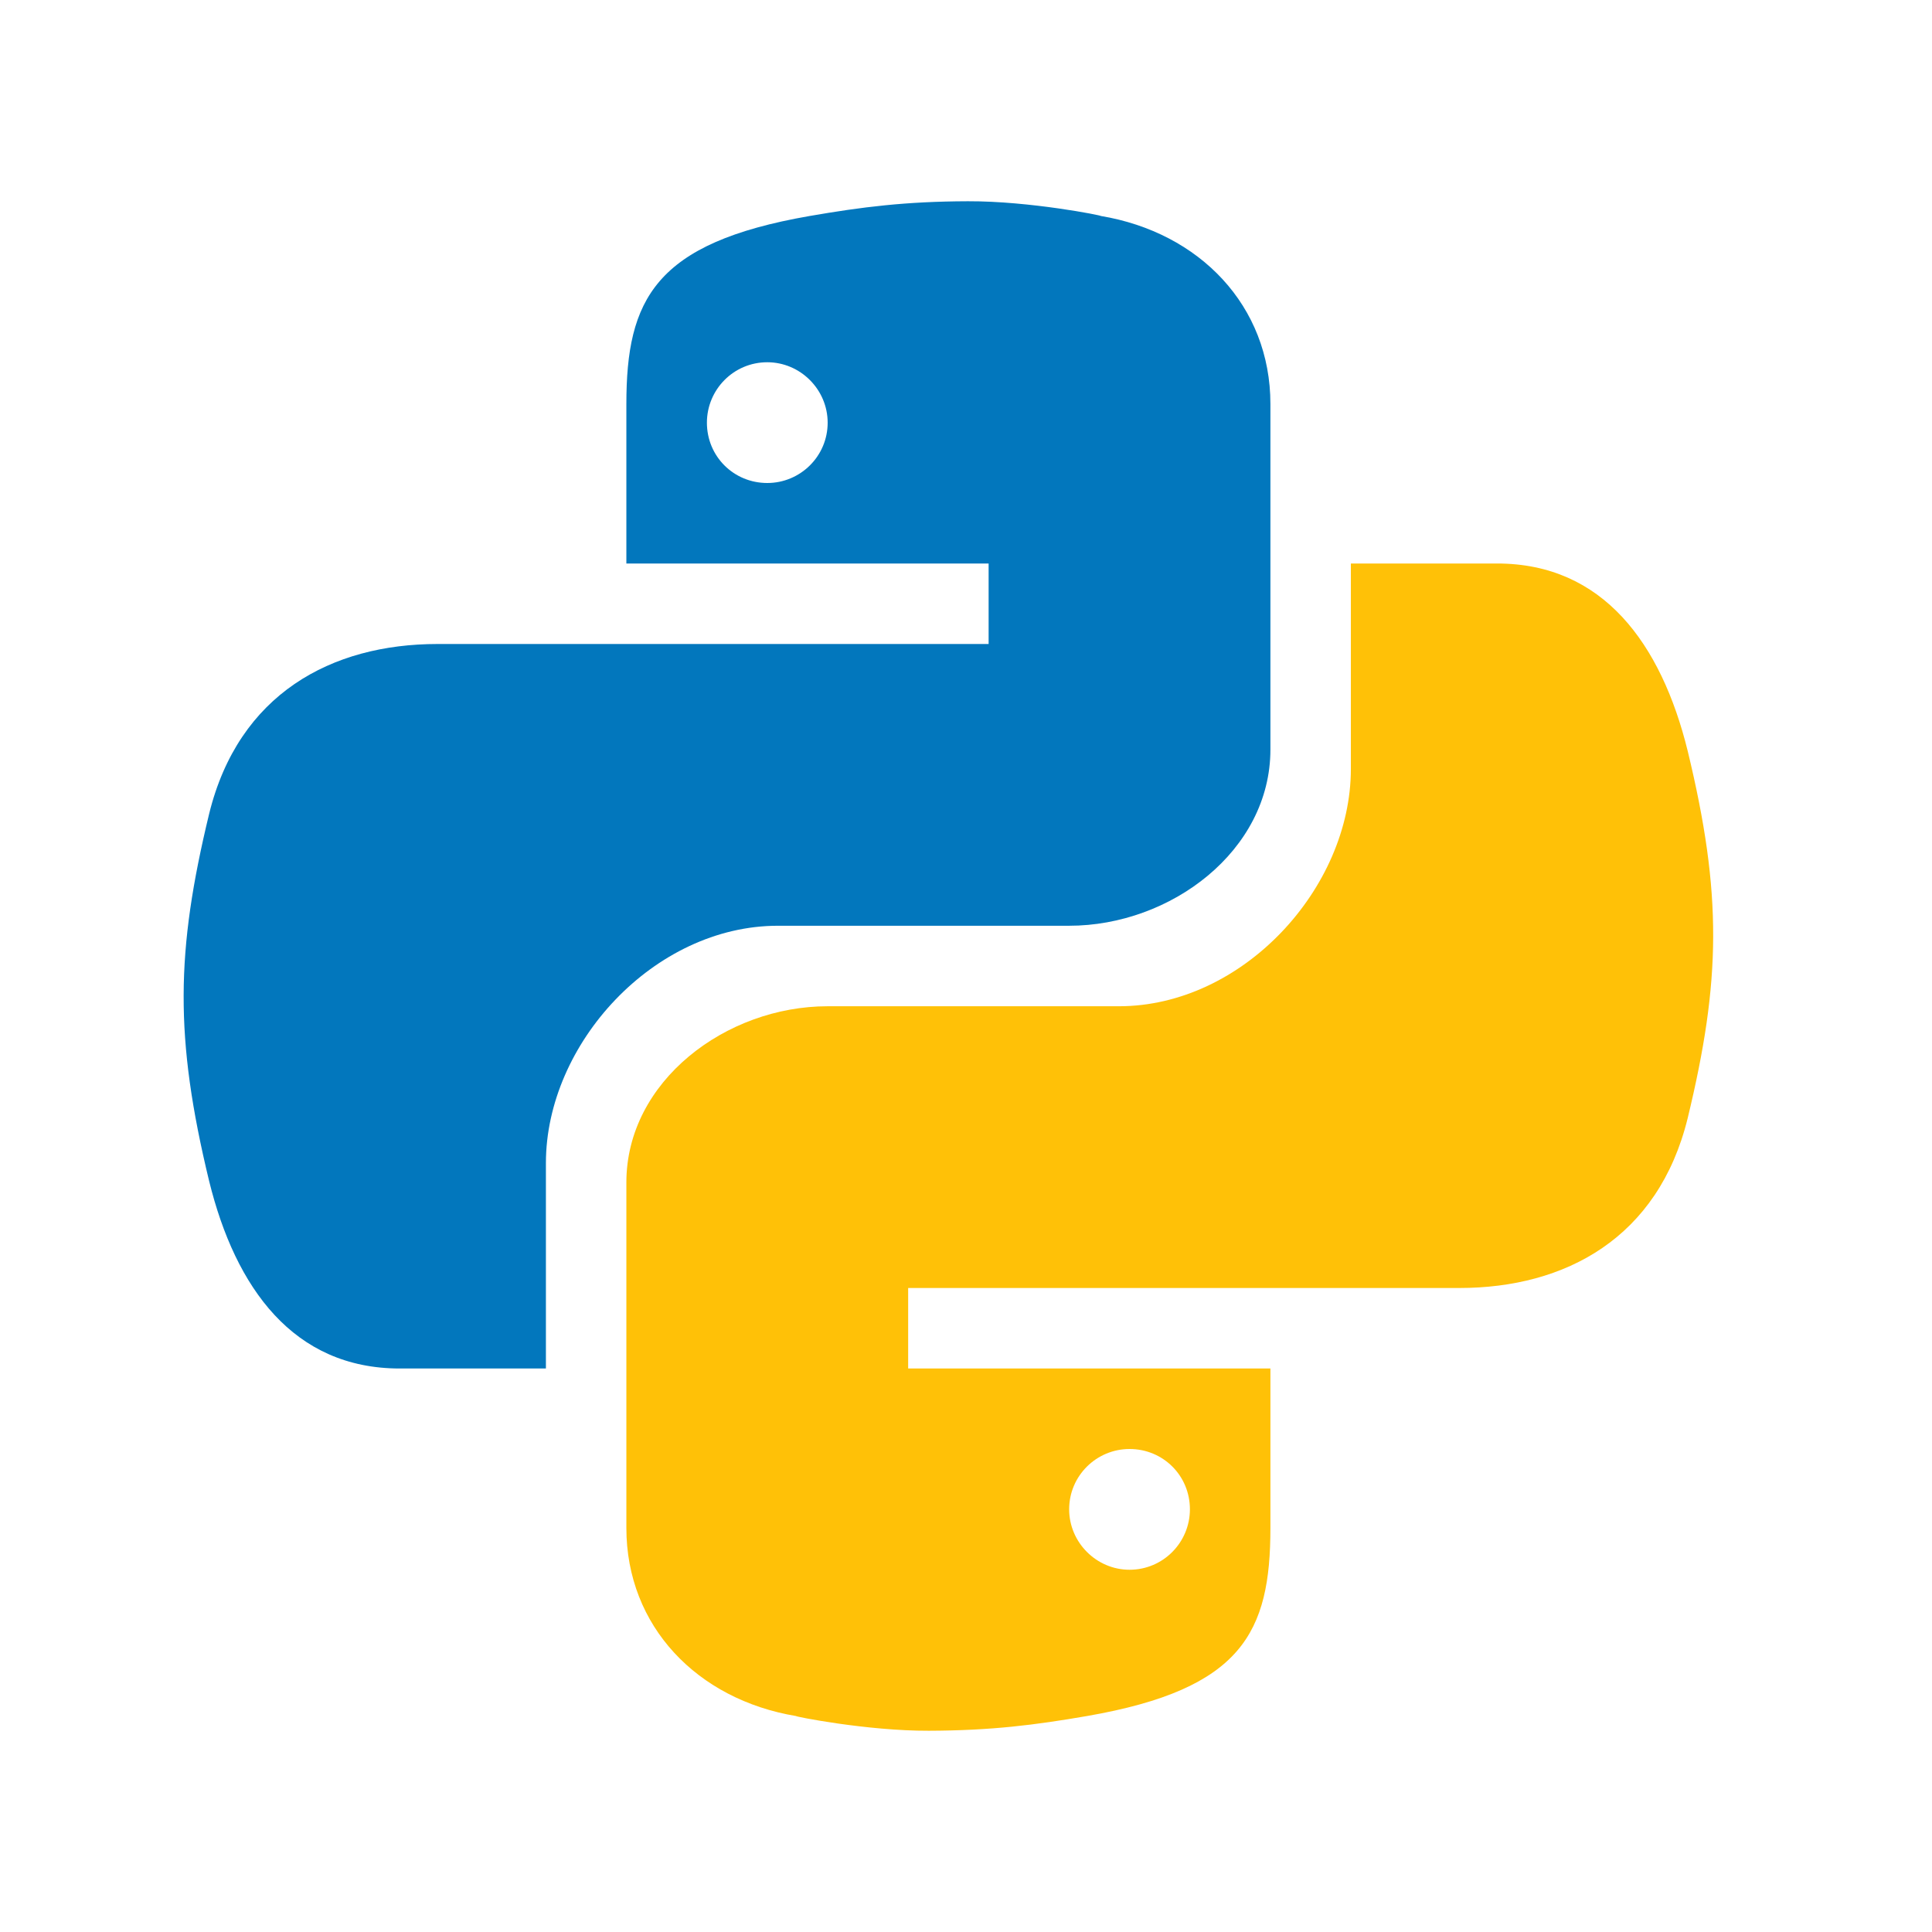
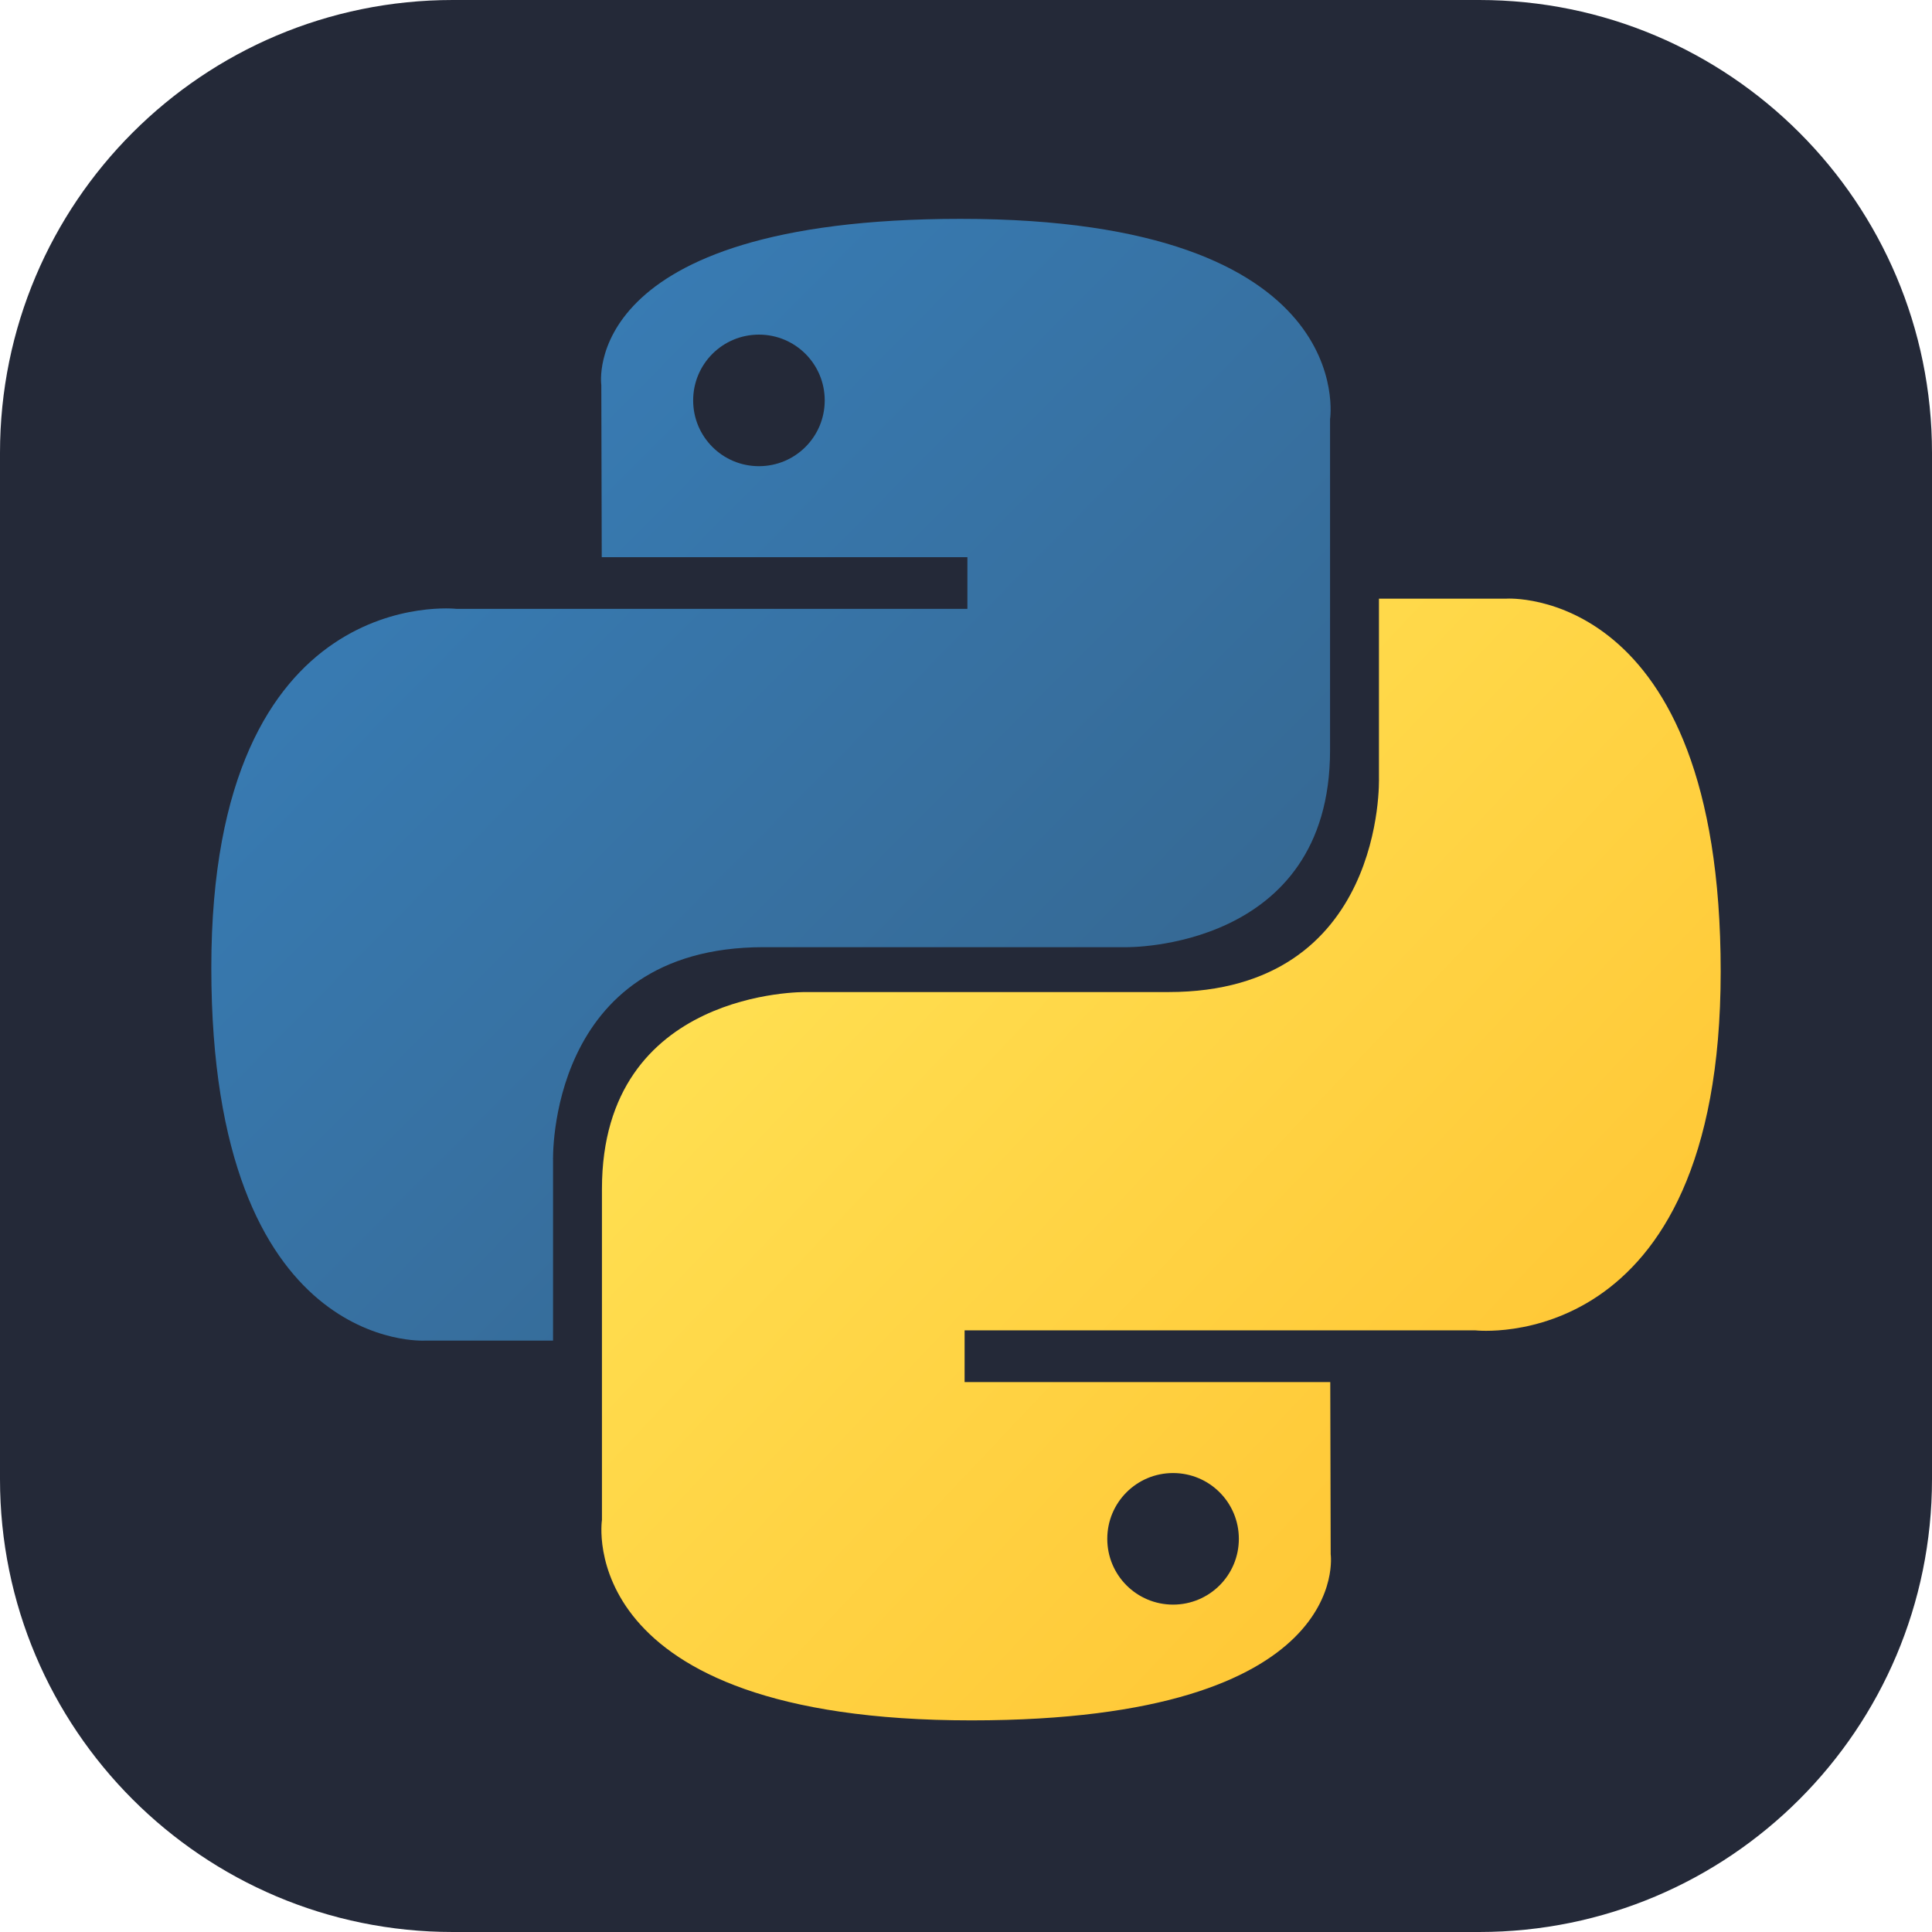
- <svg xmlns="http://www.w3.org/2000/svg" viewBox="0 0 48 48" width="500px" height="500px">
-   <path fill="#0277BD" d="M24.047,5c-1.555,0.005-2.633,0.142-3.936,0.367c-3.848,0.67-4.549,2.077-4.549,4.67V14h9v2H15.22h-4.35c-2.636,0-4.943,1.242-5.674,4.219c-0.826,3.417-0.863,5.557,0,9.125C5.851,32.005,7.294,34,9.931,34h3.632v-5.104c0-2.966,2.686-5.896,5.764-5.896h7.236c2.523,0,5-1.862,5-4.377v-8.586c0-2.439-1.759-4.263-4.218-4.672C27.406,5.359,25.589,4.994,24.047,5z M19.063,9c0.821,0,1.5,0.677,1.5,1.502c0,0.833-0.679,1.498-1.5,1.498c-0.837,0-1.5-0.664-1.5-1.498C17.563,9.68,18.226,9,19.063,9z" />
-   <path fill="#FFC107" d="M23.078,43c1.555-0.005,2.633-0.142,3.936-0.367c3.848-0.67,4.549-2.077,4.549-4.67V34h-9v-2h9.343h4.35c2.636,0,4.943-1.242,5.674-4.219c0.826-3.417,0.863-5.557,0-9.125C41.274,15.995,39.831,14,37.194,14h-3.632v5.104c0,2.966-2.686,5.896-5.764,5.896h-7.236c-2.523,0-5,1.862-5,4.377v8.586c0,2.439,1.759,4.263,4.218,4.672C19.719,42.641,21.536,43.006,23.078,43z M28.063,39c-0.821,0-1.5-0.677-1.5-1.502c0-0.833,0.679-1.498,1.5-1.498c0.837,0,1.5,0.664,1.5,1.498C29.563,38.32,28.899,39,28.063,39z" />
+ <svg xmlns="http://www.w3.org/2000/svg" width="256" height="256" fill="none" viewBox="0 0 256 256">
+   <rect width="256" height="256" fill="#242938" rx="60" />
+   <path fill="url(#paint0_linear_2_47)" d="M127.279 29C76.507 29 79.677 51.018 79.677 51.018L79.734 73.828H128.185V80.677H60.489C60.489 80.677 28 76.993 28 128.222C28 179.452 56.357 177.636 56.357 177.636H73.281V153.863C73.281 153.863 72.369 125.506 101.186 125.506H149.24C149.24 125.506 176.239 125.942 176.239 99.412V55.546C176.239 55.546 180.338 29 127.279 29ZM100.563 44.339C105.384 44.339 109.28 48.235 109.28 53.056C109.28 57.876 105.384 61.772 100.563 61.772C95.743 61.772 91.847 57.876 91.847 53.056C91.847 48.235 95.743 44.339 100.563 44.339Z" />
+   <path fill="url(#paint1_linear_2_47)" d="M128.721 227.958C179.493 227.958 176.323 205.941 176.323 205.941L176.266 183.13H127.815V176.281H195.511C195.511 176.281 228 179.966 228 128.736C228 77.506 199.643 79.323 199.643 79.323H182.719V103.096C182.719 103.096 183.631 131.453 154.814 131.453H106.76C106.76 131.453 79.761 131.016 79.761 157.546V201.412C79.761 201.412 75.662 227.958 128.721 227.958ZM155.437 212.619C150.616 212.619 146.72 208.723 146.72 203.903C146.72 199.082 150.616 195.186 155.437 195.186C160.257 195.186 164.154 199.082 164.154 203.903C164.154 208.723 160.257 212.619 155.437 212.619Z" />
+   <defs>
+     <linearGradient id="paint0_linear_2_47" x1="47.22" x2="146.333" y1="46.896" y2="145.02" gradientUnits="userSpaceOnUse">
+       <stop stop-color="#387EB8" />
+       <stop offset="1" stop-color="#366994" />
+     </linearGradient>
+     <linearGradient id="paint1_linear_2_47" x1="108.056" x2="214.492" y1="109.905" y2="210.522" gradientUnits="userSpaceOnUse">
+       <stop stop-color="#FFE052" />
+       <stop offset="1" stop-color="#FFC331" />
+     </linearGradient>
+   </defs>
</svg>
